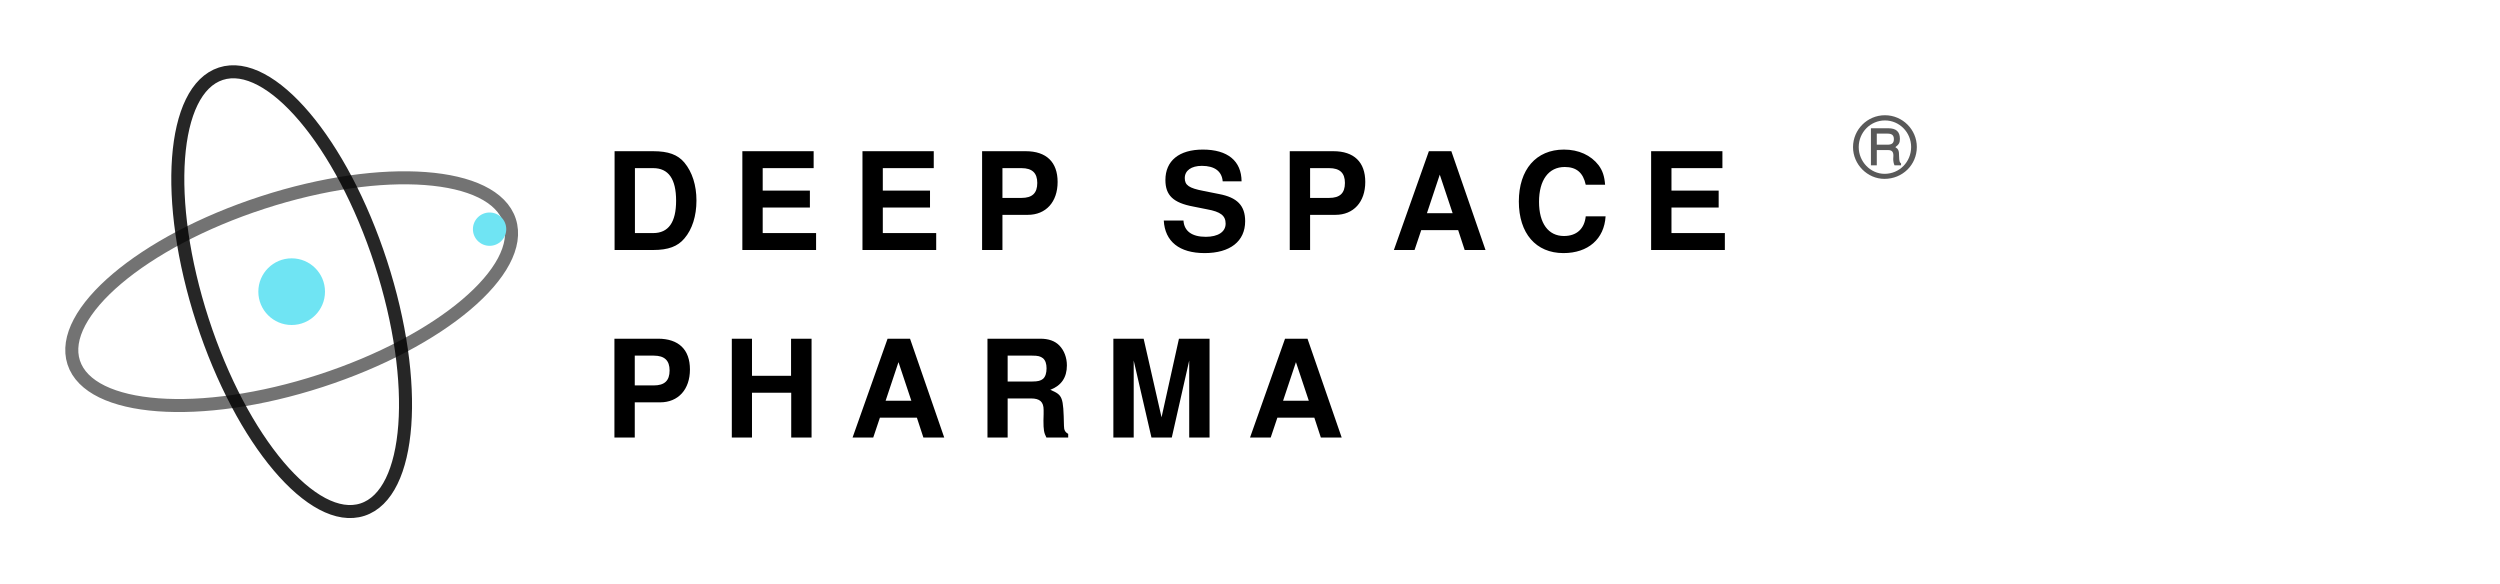
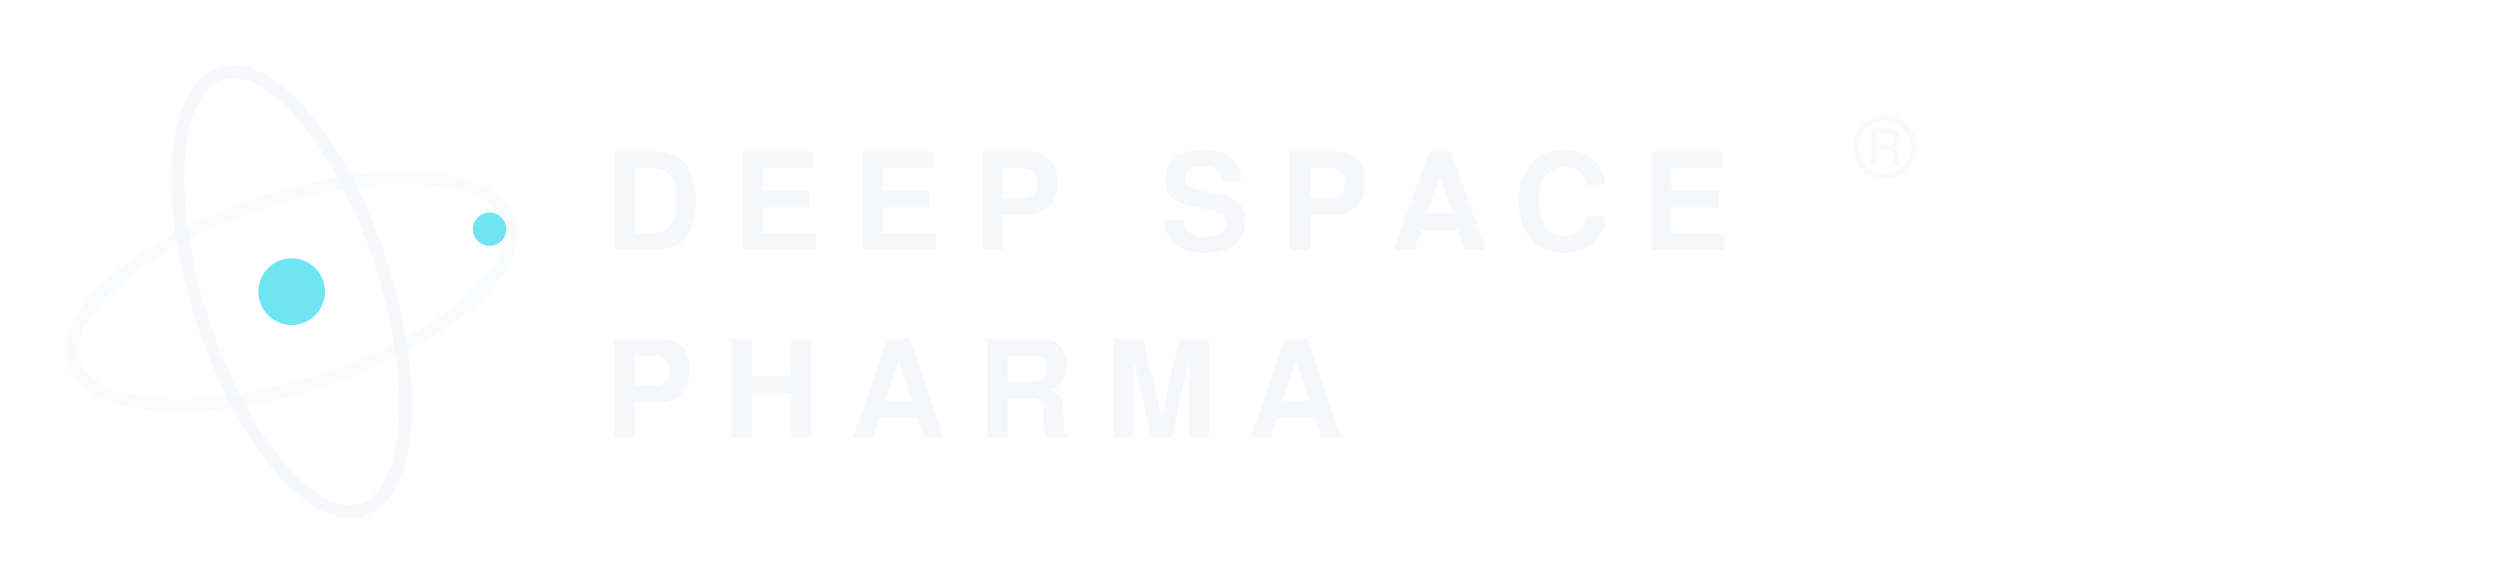
<svg xmlns="http://www.w3.org/2000/svg" viewBox="0 0 240 56" role="img" aria-label="Deep Space Pharma">
  <g transform="translate(4 4)">
-     <ellipse cx="24" cy="24" rx="22" ry="9" fill="none" stroke="currentColor" stroke-width="1.25" opacity="0.55" transform="rotate(-18 24 24)" />
-     <ellipse cx="24" cy="24" rx="9" ry="22" fill="none" stroke="currentColor" stroke-width="1.25" opacity="0.85" transform="rotate(-18 24 24)" />
+     <ellipse cx="24" cy="24" rx="22" ry="9" fill="none" stroke="#F5F7FB" stroke-width="1.25" opacity="0.55" transform="rotate(-18 24 24)" />
+     <ellipse cx="24" cy="24" rx="9" ry="22" fill="none" stroke="#F5F7FB" stroke-width="1.25" opacity="0.85" transform="rotate(-18 24 24)" />
    <circle cx="24" cy="24" r="3.2" fill="#6FE4F3" />
    <circle cx="43" cy="18" r="1.6" fill="#6FE4F3" />
  </g>
-   <text x="58" y="24" font-family="Helvetica Neue, Helvetica, Arial, sans-serif" font-weight="700" font-size="13" letter-spacing="0.22em" fill="currentColor">DEEP SPACE</text>
-   <text x="58" y="42" font-family="Helvetica Neue, Helvetica, Arial, sans-serif" font-weight="700" font-size="13" letter-spacing="0.22em" fill="currentColor">PHARMA</text>
-   <text x="178" y="17" font-family="Helvetica Neue, Helvetica, Arial, sans-serif" font-size="8" opacity="0.65" fill="currentColor">®</text>
+   <text x="58" y="24" font-family="Helvetica Neue, Helvetica, Arial, sans-serif" font-weight="700" font-size="13" letter-spacing="0.22em" fill="#F5F7FB">DEEP SPACE</text>
+   <text x="58" y="42" font-family="Helvetica Neue, Helvetica, Arial, sans-serif" font-weight="700" font-size="13" letter-spacing="0.22em" fill="#F5F7FB">PHARMA</text>
+   <text x="178" y="17" font-family="Helvetica Neue, Helvetica, Arial, sans-serif" font-size="8" opacity="0.65" fill="#F5F7FB">®</text>
</svg>
